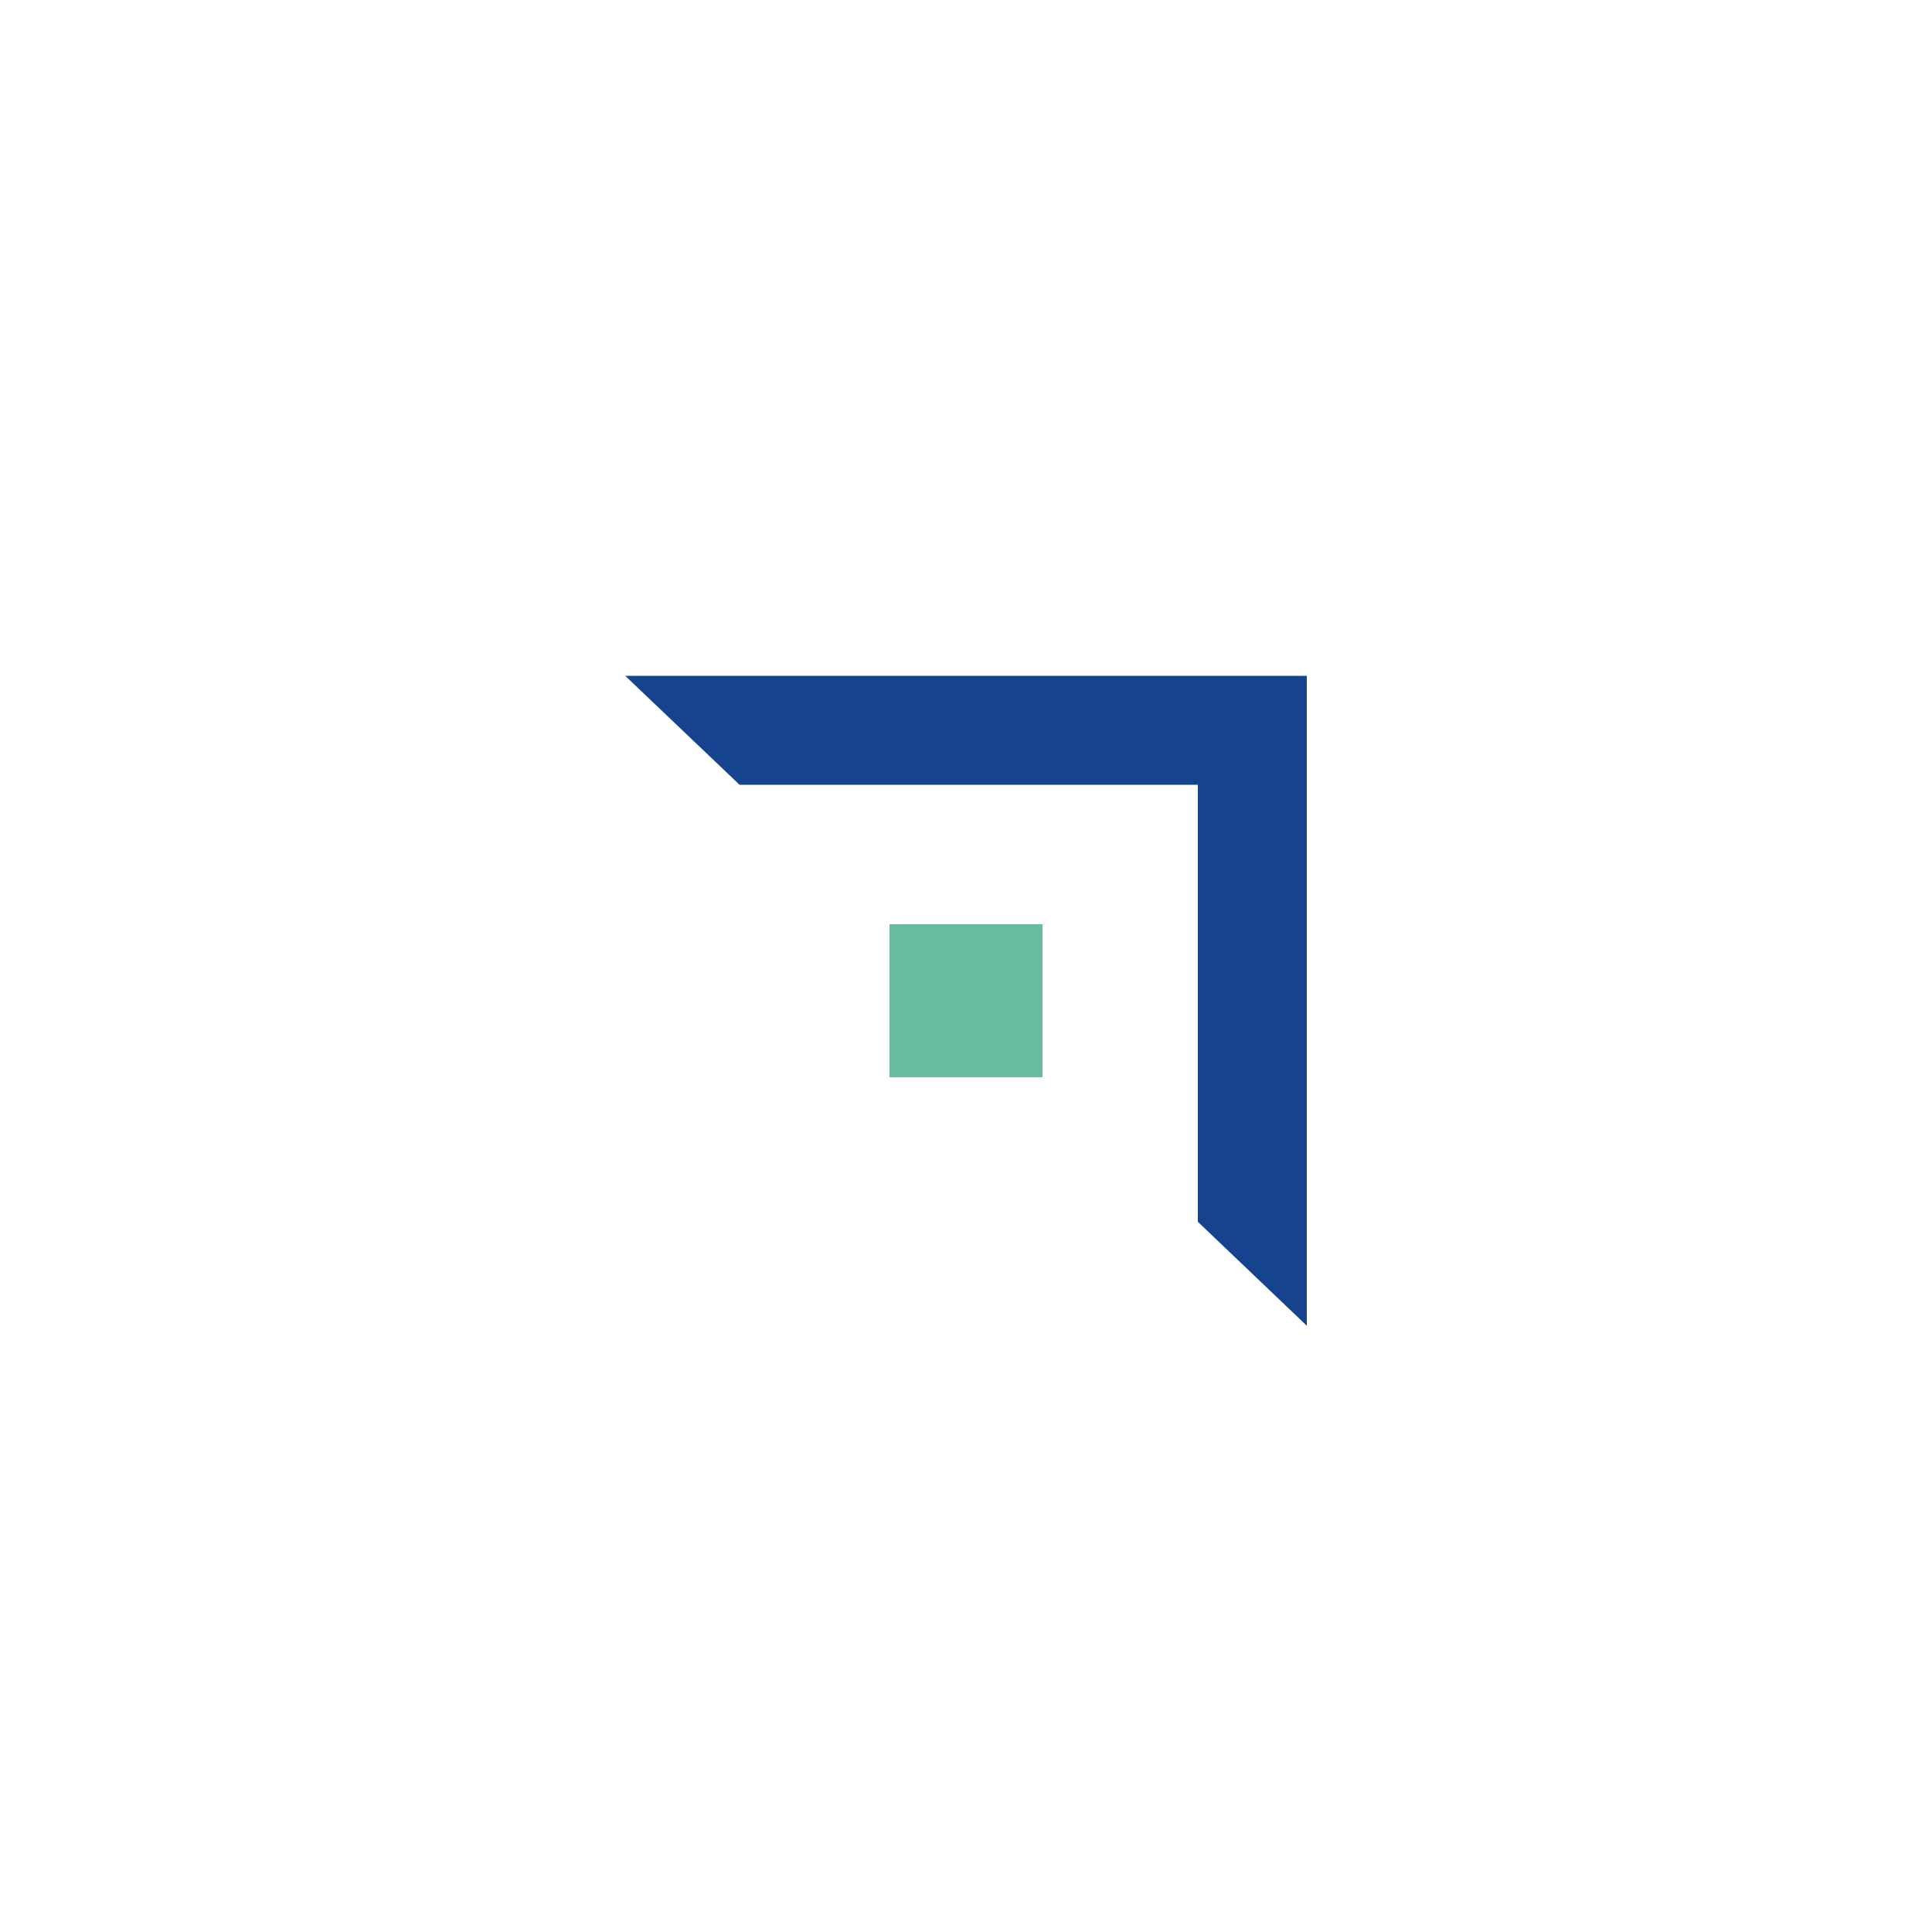
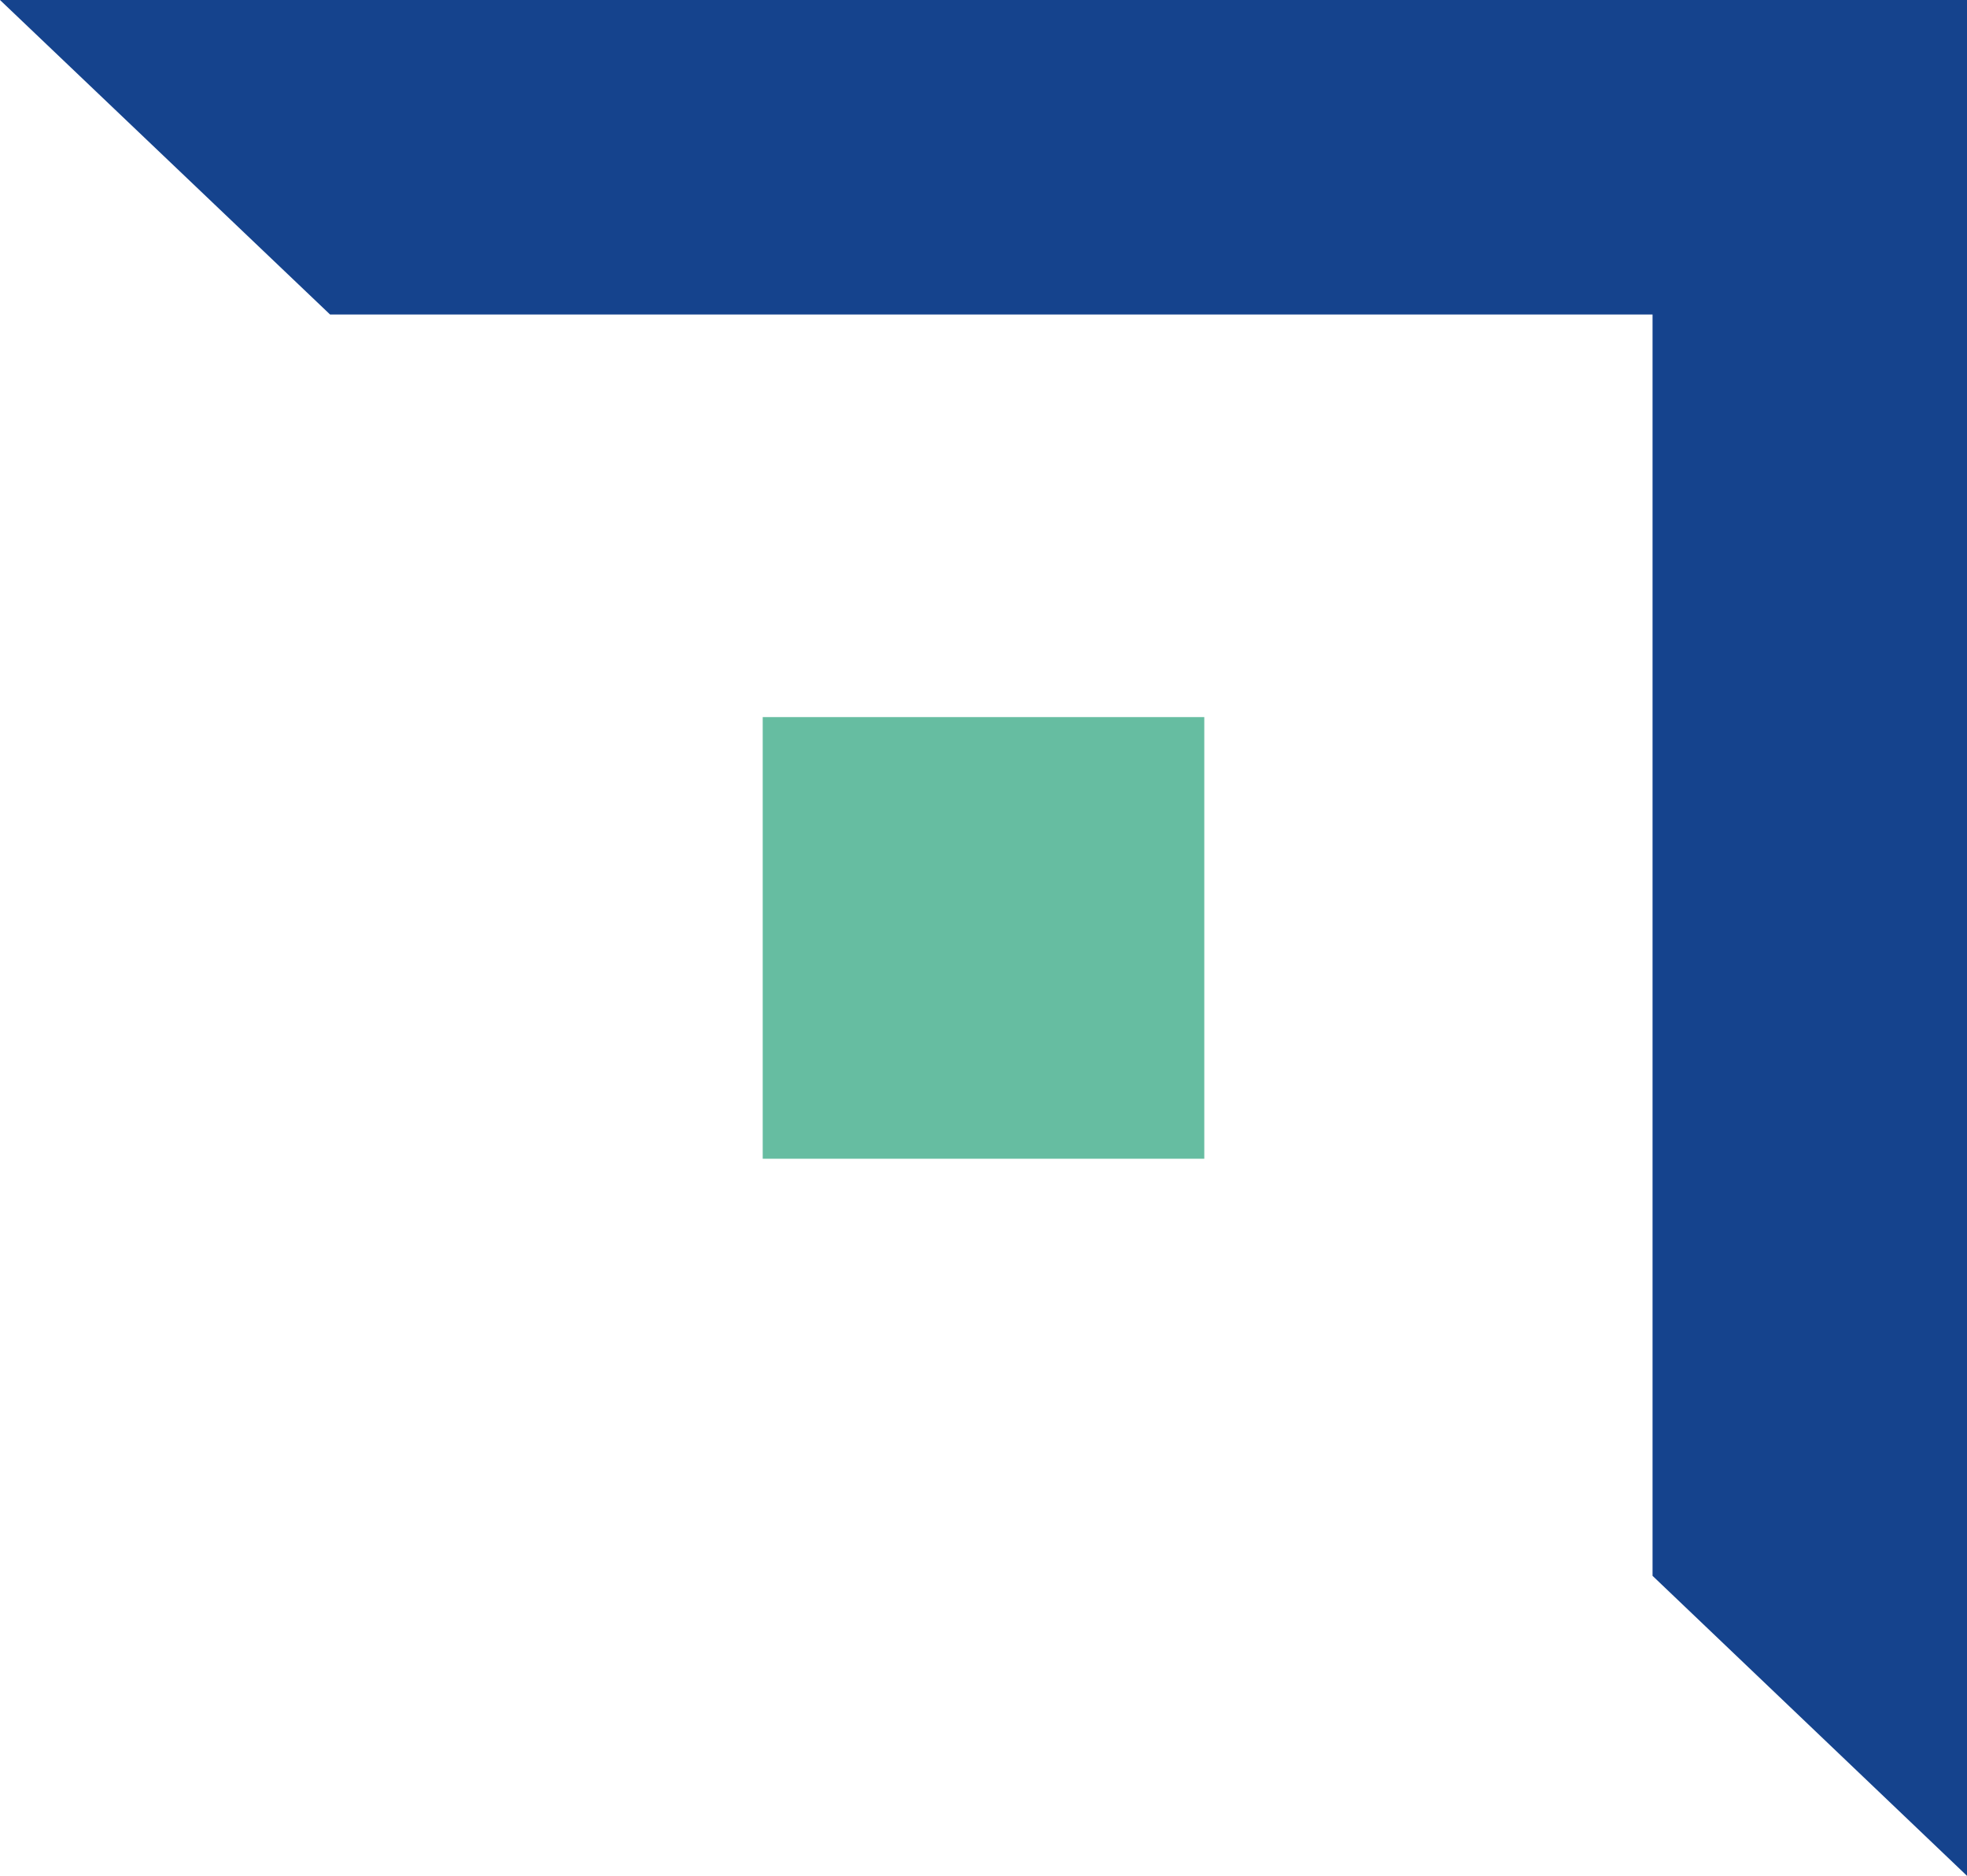
- <svg xmlns="http://www.w3.org/2000/svg" version="1.1" id="Layer_1" x="0px" y="0px" viewBox="0 0 500 500" style="enable-background:new 0 0 500 500;" xml:space="preserve">
+ <svg xmlns="http://www.w3.org/2000/svg" version="1.1" id="Layer_1" x="0px" y="0px" style="enable-background:new 0 0 500 500;" xml:space="preserve" viewBox="161.8 174.9 176.4 168.2">
  <style type="text/css">
	.st0{fill:#66BDA1;}
	.st1{fill:#15438D;}
</style>
  <g>
    <rect x="230.2" y="239.2" class="st0" width="39.6" height="39.6" />
    <polygon class="st1" points="161.8,174.9 191.4,203.1 310,203.1 310,316.2 338.2,343.1 338.2,174.9  " />
  </g>
</svg>
